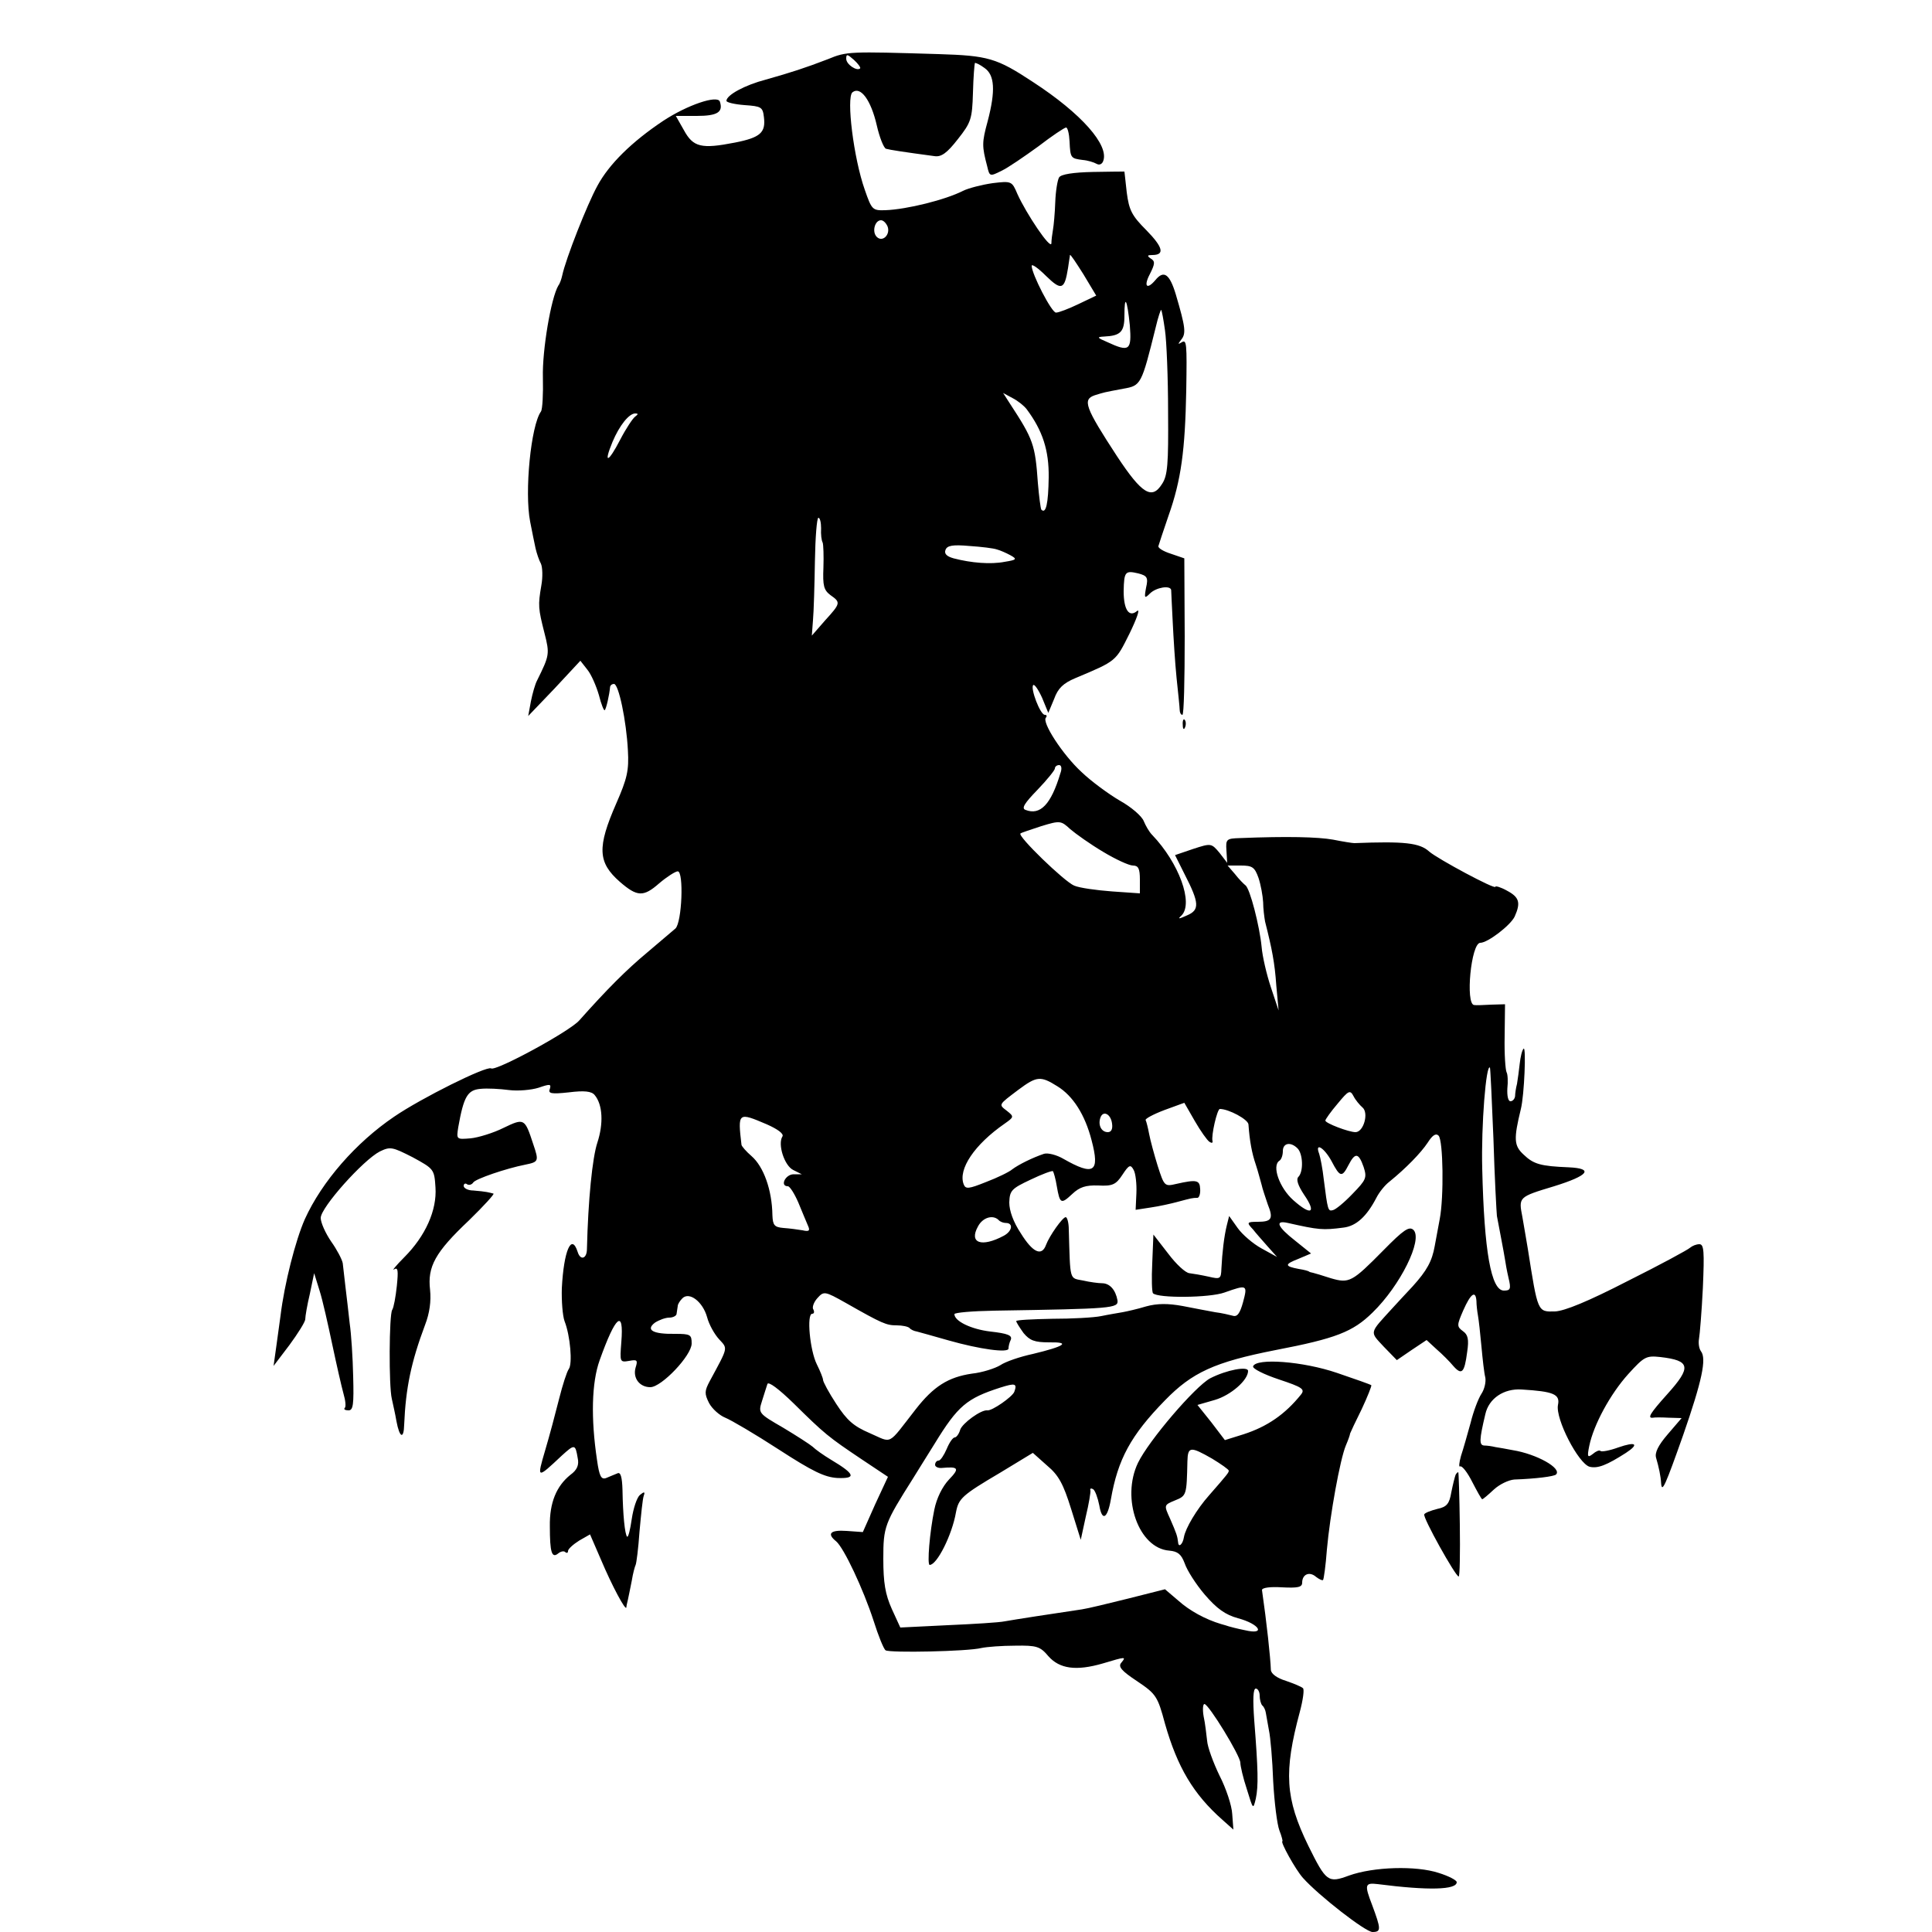
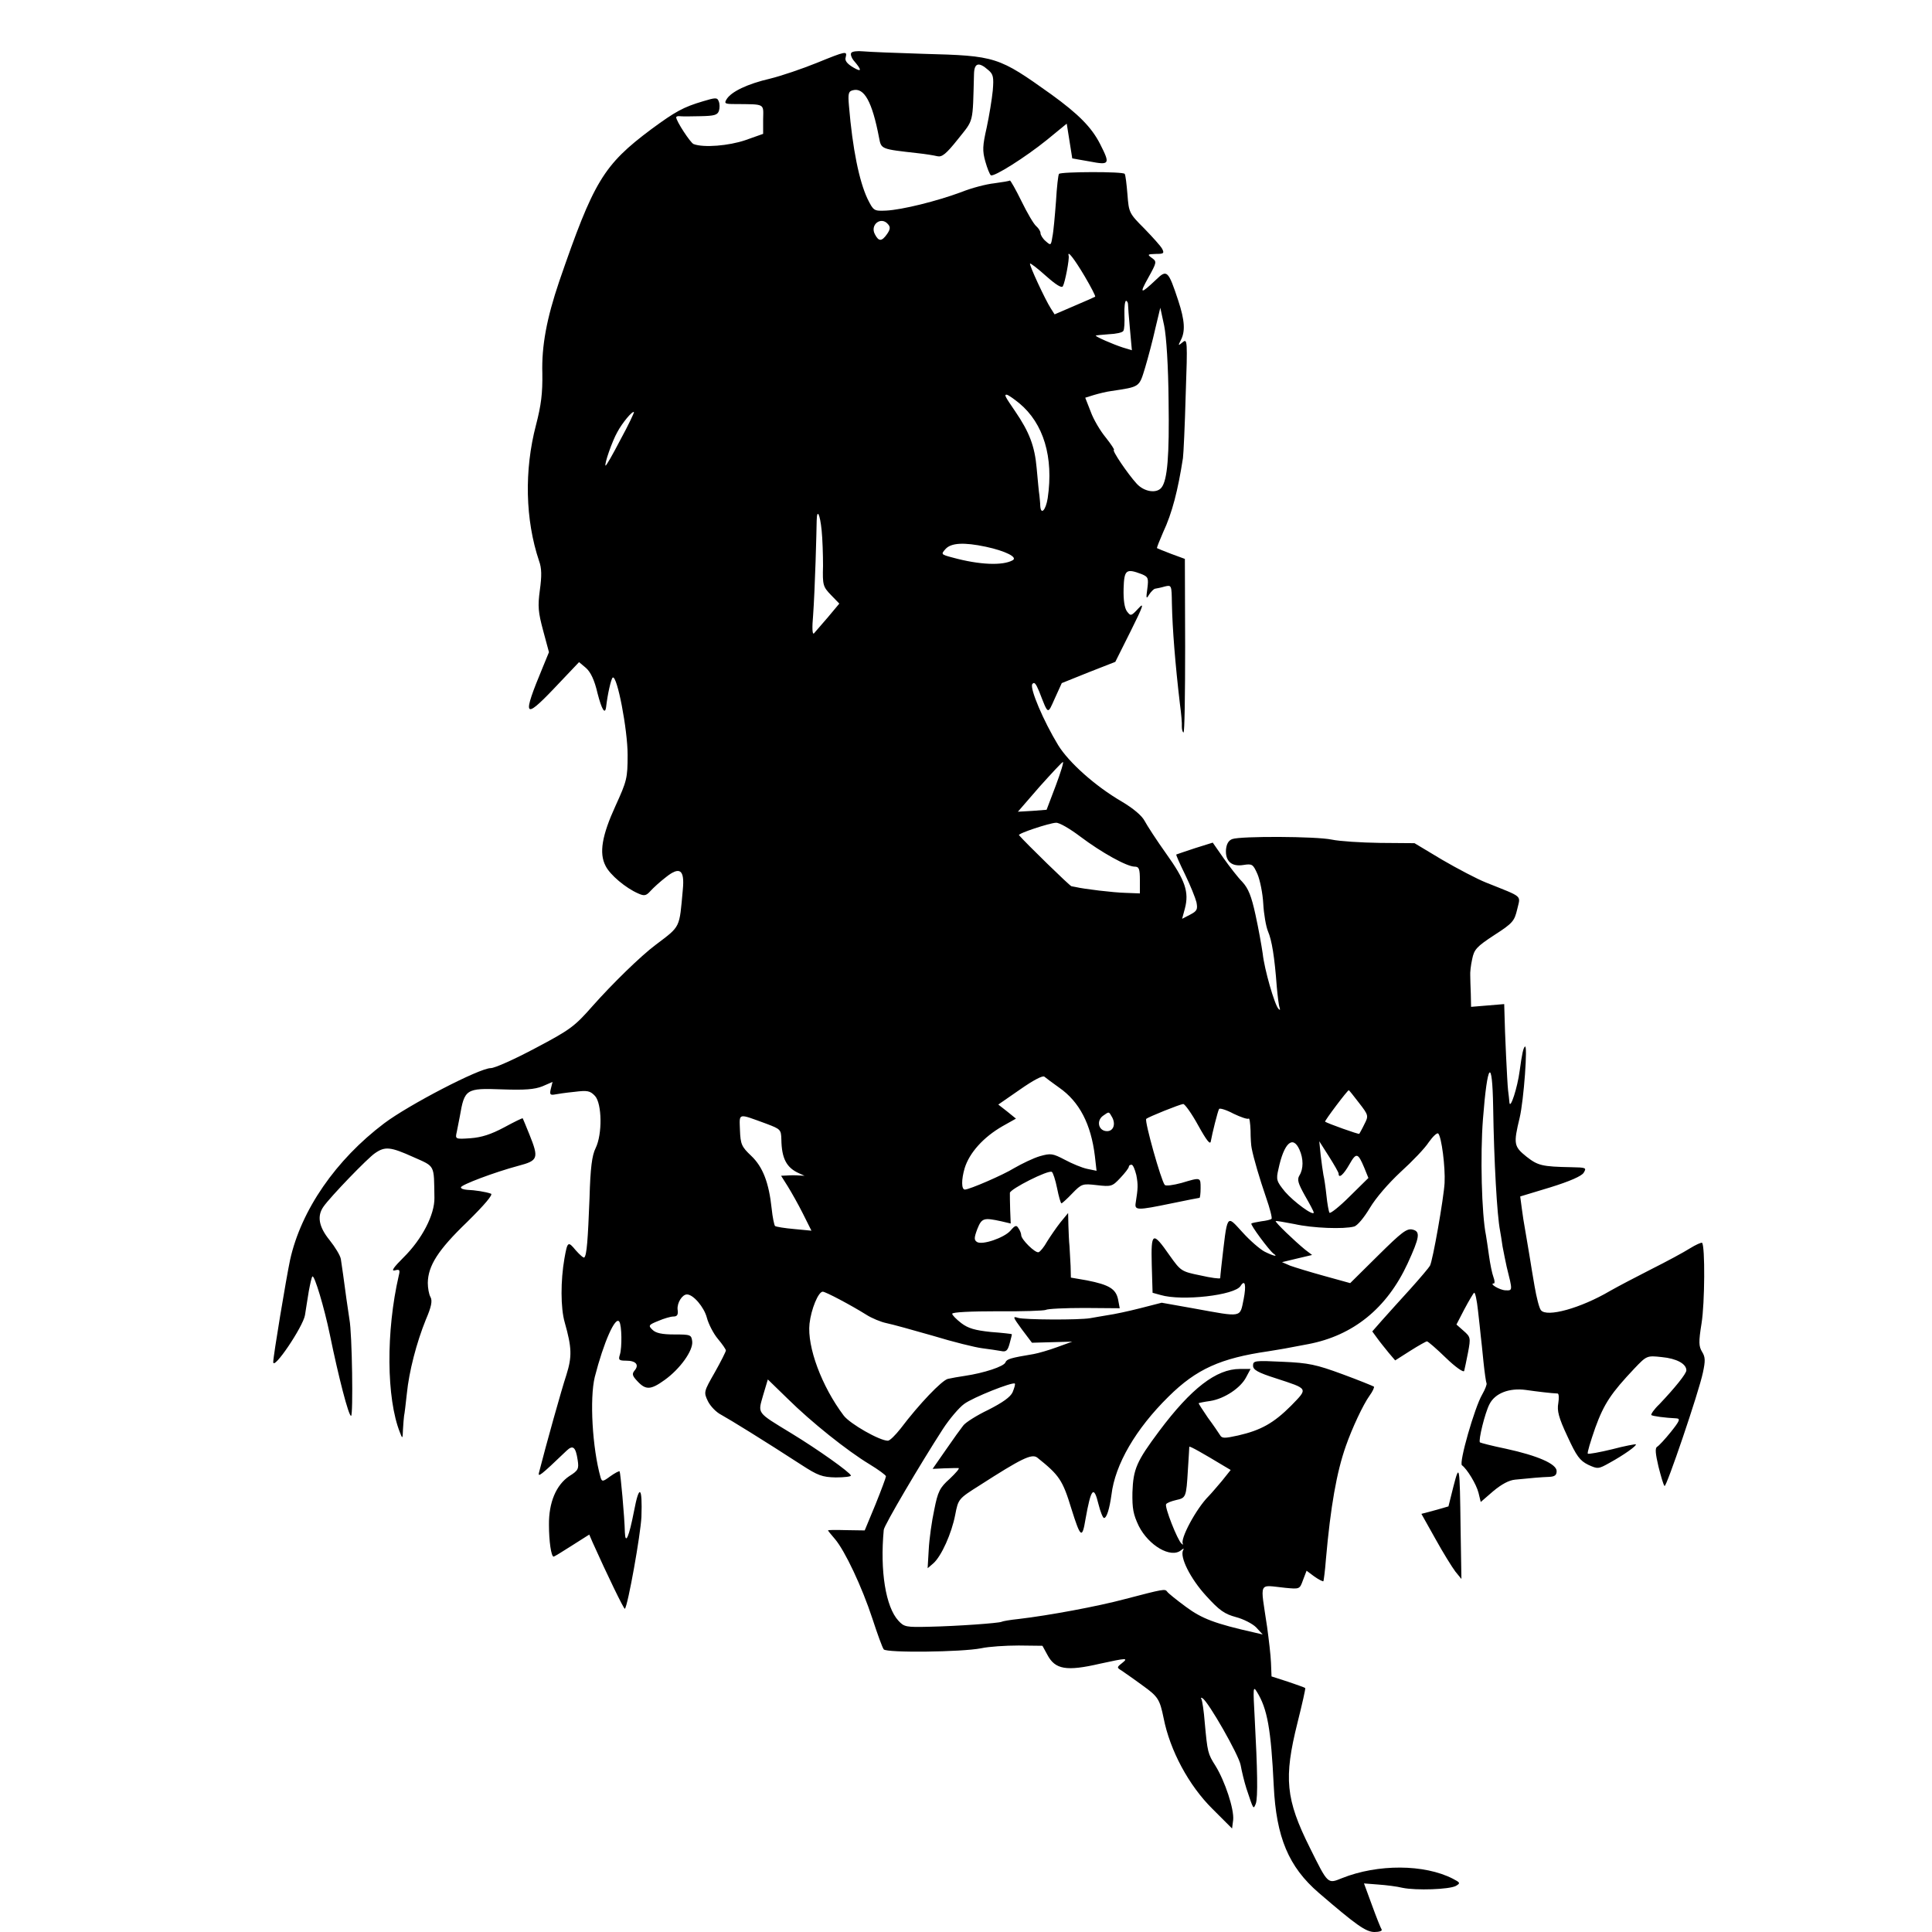
- <svg xmlns="http://www.w3.org/2000/svg" version="1.0" width="500pt" height="500pt" viewBox="0 0 500 500" preserveAspectRatio="xMidYMid meet">
-   <g transform="translate(0,500) scale(0.1,-0.1)" fill="#000000" stroke="none">
-     <path d="M2143 4847 c-60 -23 -94 -34 -161 -53 -54 -14 -102 -40 -102 -55 0 -4 21 -9 47 -11 43 -3 47 -5 50 -31 5 -40 -9 -53 -75 -66 -87 -17 -108 -12 -132 32 l-21 37 54 0 c54 0 69 10 60 37 -6 18 -85 -9 -147 -50 -81 -54 -140 -112 -170 -168 -26 -47 -82 -189 -91 -232 -2 -9 -6 -21 -10 -26 -19 -32 -42 -168 -40 -238 1 -43 -1 -82 -5 -88 -26 -36 -43 -208 -28 -285 5 -25 11 -56 14 -69 3 -13 9 -31 14 -40 4 -9 5 -34 1 -56 -9 -52 -8 -60 8 -123 14 -55 13 -58 -19 -123 -5 -9 -12 -34 -16 -54 l-7 -38 68 71 67 72 18 -23 c10 -12 23 -42 30 -66 6 -24 13 -41 15 -39 4 4 12 39 14 61 1 4 5 7 10 7 12 0 32 -95 36 -172 3 -52 -2 -73 -30 -137 -50 -114 -48 -153 9 -203 45 -39 61 -40 102 -4 20 17 42 31 48 31 16 0 11 -132 -6 -148 -7 -6 -40 -34 -73 -62 -54 -45 -103 -94 -176 -176 -26 -29 -216 -132 -228 -124 -12 7 -181 -77 -251 -125 -99 -67 -187 -168 -231 -265 -24 -54 -53 -167 -63 -250 -2 -16 -7 -52 -11 -80 l-7 -50 41 54 c22 30 41 60 41 67 0 7 5 37 12 66 l11 53 14 -45 c8 -25 22 -88 33 -140 11 -52 24 -109 29 -127 5 -17 7 -34 3 -37 -3 -3 1 -6 10 -6 12 0 14 15 12 88 -1 48 -5 110 -9 137 -3 28 -8 70 -11 95 -3 25 -6 52 -7 61 -2 10 -15 35 -30 56 -15 22 -27 49 -27 61 0 27 110 150 153 172 27 13 32 12 85 -15 55 -30 56 -31 59 -78 4 -59 -26 -126 -81 -181 -21 -21 -33 -36 -26 -31 10 6 11 -3 7 -43 -3 -28 -8 -56 -12 -62 -8 -12 -9 -197 -1 -230 3 -14 9 -40 12 -58 8 -43 19 -48 20 -9 4 95 18 162 54 258 12 31 16 62 13 91 -7 60 13 97 101 180 39 38 67 69 63 69 -4 1 -11 3 -17 4 -5 1 -21 3 -35 4 -14 0 -25 6 -25 12 0 5 4 8 9 4 5 -3 12 -1 16 5 6 9 84 36 135 46 34 7 35 9 20 53 -22 67 -23 68 -77 42 -26 -13 -65 -25 -85 -27 -37 -3 -37 -3 -32 29 14 79 24 96 57 99 18 2 51 0 74 -3 23 -3 58 0 77 6 29 10 33 10 29 -3 -5 -12 3 -14 49 -9 40 5 59 3 67 -7 21 -25 23 -74 7 -123 -13 -39 -24 -149 -27 -275 0 -26 -17 -31 -24 -8 -16 50 -36 3 -41 -94 -1 -33 2 -71 7 -85 15 -38 21 -111 11 -124 -5 -7 -16 -41 -25 -77 -9 -36 -25 -96 -36 -133 -22 -75 -22 -75 43 -14 33 30 35 30 41 -6 4 -18 -1 -31 -19 -44 -36 -29 -54 -72 -53 -133 0 -68 5 -84 22 -70 6 5 15 7 18 3 4 -3 7 -2 7 3 0 5 13 17 29 27 l28 16 29 -67 c27 -64 63 -132 65 -122 0 3 2 12 4 20 2 8 6 30 10 49 3 19 8 37 10 41 2 4 7 42 10 86 4 43 8 85 11 93 4 11 1 11 -10 2 -8 -7 -17 -35 -21 -62 -4 -28 -9 -48 -12 -46 -6 6 -11 58 -12 121 -1 34 -5 47 -13 43 -7 -3 -20 -8 -29 -12 -13 -5 -18 4 -24 47 -16 107 -14 200 7 258 41 115 63 134 56 47 -4 -52 -4 -53 20 -49 21 4 23 2 17 -17 -8 -27 10 -51 38 -51 29 0 107 82 107 113 0 23 -3 25 -43 25 -57 -1 -77 10 -52 29 11 7 27 13 37 13 10 0 19 5 19 10 1 6 2 14 3 20 0 5 6 14 12 20 18 18 53 -9 64 -49 5 -19 19 -44 31 -57 23 -25 24 -19 -24 -108 -14 -26 -14 -33 -2 -57 8 -15 27 -32 42 -38 15 -6 78 -43 138 -82 88 -57 119 -72 152 -74 50 -2 46 10 -16 47 -20 12 -41 27 -48 34 -7 6 -41 28 -76 49 -64 37 -65 38 -55 69 5 17 12 37 14 44 2 8 29 -12 68 -50 80 -79 90 -87 175 -144 l69 -46 -33 -71 -32 -72 -42 3 c-42 3 -52 -7 -27 -27 20 -17 70 -123 97 -206 12 -38 26 -73 31 -76 11 -7 212 -3 248 6 14 3 53 6 87 6 56 1 65 -2 86 -27 29 -33 72 -39 141 -19 60 18 61 18 48 2 -9 -10 0 -21 41 -48 49 -33 53 -39 72 -110 32 -112 73 -182 149 -249 l28 -25 -3 40 c-1 22 -16 67 -33 100 -16 33 -31 74 -32 90 -2 17 -5 45 -9 63 -3 17 -2 32 2 32 11 0 93 -134 93 -152 0 -8 7 -39 17 -69 16 -52 16 -53 23 -24 7 33 6 75 -4 202 -4 55 -3 83 4 83 5 0 10 -8 10 -18 0 -10 3 -22 7 -26 4 -3 8 -12 9 -19 1 -7 5 -27 8 -45 4 -18 9 -77 11 -132 3 -54 10 -111 16 -127 6 -15 9 -28 8 -28 -7 0 34 -74 53 -95 41 -46 162 -140 180 -140 23 0 22 8 -1 70 -20 52 -19 58 14 54 132 -17 205 -15 205 5 0 5 -21 16 -47 24 -58 19 -168 16 -232 -7 -54 -20 -59 -16 -105 77 -60 123 -64 191 -22 347 8 30 12 58 8 61 -4 4 -24 12 -44 19 -23 7 -38 18 -39 28 -1 32 -11 124 -23 207 0 6 21 9 52 7 40 -2 52 0 52 12 0 22 19 30 36 15 8 -6 16 -10 18 -8 2 2 7 38 10 79 8 89 34 233 49 269 6 14 11 28 11 31 1 3 14 31 30 63 15 32 26 60 25 62 -2 2 -42 16 -89 32 -88 30 -209 39 -217 17 -2 -6 28 -21 67 -34 60 -20 68 -25 57 -39 -41 -51 -87 -83 -149 -103 l-48 -15 -35 46 -36 45 45 13 c41 12 86 51 86 75 0 13 -55 3 -98 -19 -39 -21 -159 -161 -187 -219 -44 -92 2 -221 81 -227 22 -2 31 -9 40 -33 6 -18 29 -54 52 -81 31 -36 53 -52 86 -61 56 -15 73 -44 18 -31 -20 4 -39 9 -42 10 -3 1 -12 4 -20 6 -40 12 -81 34 -111 61 l-34 29 -95 -24 c-52 -13 -106 -26 -120 -28 -75 -11 -178 -27 -200 -31 -14 -3 -80 -7 -148 -10 l-122 -6 -22 48 c-17 38 -22 68 -22 130 0 83 3 91 77 208 7 11 32 52 56 90 60 98 83 117 170 145 38 12 44 11 36 -11 -5 -13 -58 -50 -70 -48 -16 2 -64 -33 -70 -50 -3 -11 -10 -20 -14 -20 -5 0 -14 -13 -21 -30 -7 -16 -16 -30 -21 -30 -5 0 -9 -5 -9 -11 0 -5 8 -9 18 -8 43 4 46 -1 18 -30 -17 -18 -32 -48 -38 -78 -12 -58 -19 -143 -12 -143 19 0 58 78 68 136 7 36 15 44 115 103 l84 51 37 -33 c30 -25 42 -48 62 -112 l25 -80 13 60 c8 33 13 64 12 68 -2 5 2 6 7 3 5 -3 12 -22 16 -42 7 -42 21 -35 30 16 18 103 51 165 140 256 70 72 128 99 286 130 156 30 200 47 251 97 72 70 131 189 106 214 -11 10 -25 1 -78 -53 -81 -82 -88 -86 -136 -72 -21 7 -42 13 -46 14 -5 1 -9 2 -10 3 -2 2 -14 5 -27 7 -37 7 -37 12 -1 26 l33 14 -41 33 c-46 36 -54 54 -19 46 80 -18 90 -19 144 -12 33 4 60 29 85 77 7 14 22 33 34 42 43 35 81 74 99 101 12 19 21 25 28 18 12 -12 14 -159 3 -216 -4 -22 -10 -53 -13 -70 -7 -39 -20 -63 -57 -104 -17 -18 -40 -43 -51 -55 -62 -68 -61 -61 -24 -101 l34 -35 38 26 39 26 26 -24 c14 -12 34 -32 43 -43 22 -25 29 -18 36 36 5 33 2 45 -11 54 -16 12 -16 15 1 54 19 43 32 53 34 24 0 -10 2 -27 4 -38 2 -11 6 -47 9 -80 3 -33 7 -69 10 -80 2 -11 -2 -30 -10 -42 -8 -12 -21 -46 -28 -75 -8 -29 -19 -68 -25 -86 -5 -18 -6 -30 -2 -27 5 2 19 -16 31 -40 13 -25 24 -45 26 -45 2 0 15 11 30 25 15 14 39 25 53 26 56 2 103 8 108 13 16 16 -50 53 -112 63 -16 3 -37 7 -45 8 -8 2 -21 4 -29 4 -13 1 -13 14 3 81 9 41 48 67 94 64 82 -5 100 -12 94 -40 -7 -36 53 -152 82 -160 21 -5 44 4 94 36 35 23 26 30 -20 14 -22 -8 -43 -12 -46 -9 -3 3 -12 -1 -20 -8 -13 -10 -15 -8 -9 21 11 54 54 134 101 186 41 45 46 48 83 44 78 -9 81 -26 18 -96 -44 -49 -53 -63 -37 -61 4 1 22 1 40 0 l34 -1 -36 -42 c-25 -29 -34 -48 -30 -61 7 -24 12 -47 13 -66 2 -26 11 -5 57 125 49 141 61 198 46 217 -5 7 -7 21 -5 32 2 11 7 71 10 132 4 94 3 113 -9 113 -8 0 -18 -4 -24 -9 -5 -5 -77 -44 -161 -86 -103 -53 -164 -78 -189 -79 -45 -1 -44 -3 -70 162 -3 20 -10 57 -14 82 -10 52 -11 52 82 80 90 28 103 46 38 49 -73 3 -91 8 -117 33 -25 23 -26 40 -7 118 9 36 14 164 7 156 -4 -4 -8 -21 -10 -39 -2 -17 -5 -41 -7 -52 -3 -11 -5 -26 -5 -32 -1 -7 -6 -13 -12 -13 -6 0 -9 14 -8 33 2 18 1 37 -2 42 -3 6 -6 47 -5 93 l1 83 -35 -1 c-19 -1 -40 -2 -45 -1 -23 2 -8 161 16 161 19 0 78 45 89 68 16 36 12 50 -20 67 -16 9 -30 13 -30 10 0 -8 -149 72 -171 91 -25 23 -65 27 -194 22 -5 0 -30 4 -55 9 -39 7 -119 9 -242 4 -34 -1 -36 -3 -34 -32 l2 -32 -20 26 c-21 25 -22 25 -68 10 l-47 -16 25 -50 c38 -74 39 -92 6 -106 -22 -10 -25 -10 -14 0 31 32 -7 136 -76 208 -8 8 -17 24 -22 36 -5 13 -33 37 -62 53 -29 17 -74 50 -99 74 -49 45 -104 130 -92 141 3 4 2 7 -3 7 -12 0 -38 69 -30 77 3 3 13 -11 23 -33 l16 -39 15 36 c10 28 24 41 55 54 107 45 104 43 140 115 19 39 28 65 20 59 -21 -18 -35 3 -35 51 1 51 4 54 38 46 23 -6 26 -11 20 -37 -5 -27 -4 -29 10 -15 16 16 53 22 55 9 0 -5 2 -42 4 -83 2 -41 6 -106 10 -145 4 -38 8 -76 8 -82 0 -7 3 -13 7 -13 4 0 6 91 6 203 l-1 202 -35 12 c-19 6 -34 15 -32 20 1 4 13 40 26 78 33 93 43 170 46 325 2 123 1 132 -12 124 -10 -6 -10 -5 -1 7 13 16 11 32 -14 117 -16 53 -31 64 -53 37 -22 -26 -31 -16 -14 16 13 26 14 33 2 40 -10 7 -9 9 4 9 33 0 28 20 -15 64 -38 38 -45 52 -51 98 -3 29 -6 53 -6 54 0 0 -36 0 -81 -1 -51 -1 -83 -6 -88 -14 -4 -6 -9 -35 -10 -64 -1 -29 -4 -61 -6 -72 -2 -11 -4 -27 -4 -35 -2 -17 -65 77 -88 128 -14 33 -15 34 -64 28 -28 -4 -63 -13 -77 -20 -45 -23 -145 -48 -201 -50 -33 -1 -35 1 -53 53 -29 82 -48 238 -32 252 21 17 48 -20 63 -85 7 -31 18 -59 24 -61 11 -3 43 -8 125 -19 18 -3 33 8 61 44 34 43 37 52 39 120 1 41 4 75 5 77 2 1 13 -4 25 -13 26 -18 29 -58 8 -138 -15 -55 -15 -64 -1 -117 6 -26 7 -26 37 -11 17 8 59 37 95 63 35 27 68 49 72 49 4 0 8 -16 9 -36 2 -43 3 -44 34 -48 13 -1 29 -6 36 -10 7 -4 14 -1 17 7 16 41 -56 123 -182 205 -94 62 -116 68 -244 72 -231 7 -238 7 -286 -13z m83 -24 c-8 -8 -36 10 -36 25 0 13 3 12 20 -3 11 -10 18 -20 16 -22z m71 -409 c8 -21 -13 -42 -28 -27 -13 13 -5 43 11 43 6 0 13 -7 17 -16z m494 -201 c-25 -12 -51 -22 -58 -22 -11 -1 -63 100 -63 121 0 6 17 -6 37 -26 40 -39 48 -36 57 20 2 16 5 31 5 34 1 3 16 -20 35 -50 l33 -55 -46 -22z m133 -55 c5 -65 -1 -70 -59 -43 -26 11 -27 13 -8 14 43 2 53 12 53 54 0 57 7 43 14 -25z m91 -13 c4 -27 8 -122 8 -211 1 -135 -1 -165 -16 -187 -26 -41 -52 -25 -116 72 -83 127 -90 147 -58 158 26 8 21 7 74 17 46 8 47 10 84 159 6 26 13 46 14 45 2 -2 6 -25 10 -53z m-358 -204 c41 -55 58 -106 57 -177 -1 -67 -7 -95 -19 -83 -2 3 -6 34 -9 69 -7 100 -12 113 -72 205 l-18 28 24 -13 c14 -7 30 -20 37 -29z m-1013 -19 c-6 -4 -24 -31 -39 -60 -31 -60 -44 -64 -20 -6 18 43 43 74 59 74 8 0 8 -2 0 -8z m481 -289 c-1 -16 1 -32 4 -37 2 -5 3 -35 2 -65 -2 -47 1 -58 18 -71 27 -19 27 -21 -14 -66 l-34 -39 3 40 c2 22 4 91 5 153 1 61 5 112 9 112 4 0 7 -12 7 -27z m455 -55 c8 -2 24 -9 35 -15 18 -10 16 -12 -15 -17 -36 -7 -86 -3 -132 9 -18 5 -25 12 -21 22 4 11 18 14 62 10 31 -2 63 -6 71 -9z m164 -580 c-24 -80 -52 -109 -90 -94 -11 4 -3 17 31 52 25 26 45 51 45 55 0 5 5 9 11 9 6 0 8 -9 3 -22z m110 -202 c33 -20 68 -36 78 -36 14 0 18 -8 18 -36 l0 -36 -72 5 c-40 3 -84 9 -98 15 -25 10 -148 129 -139 135 2 2 27 10 54 19 49 15 51 14 75 -8 14 -12 52 -39 84 -58z m403 -68 c6 -18 11 -46 12 -63 0 -16 3 -39 5 -50 18 -71 25 -107 29 -165 l6 -65 -20 60 c-11 33 -22 80 -24 105 -5 52 -30 151 -42 159 -4 3 -17 16 -27 29 l-19 22 34 0 c30 0 36 -4 46 -32z m608 -675 c3 -101 8 -191 9 -200 2 -10 7 -36 11 -58 4 -22 9 -47 10 -55 1 -8 5 -30 9 -47 7 -29 5 -33 -12 -33 -33 0 -51 101 -56 315 -3 113 10 273 20 262 1 -1 5 -84 9 -184z m-1129 136 c41 -25 72 -74 89 -140 22 -83 6 -93 -73 -48 -17 10 -40 16 -50 13 -30 -10 -66 -28 -82 -40 -8 -7 -39 -22 -68 -33 -45 -18 -53 -19 -58 -6 -15 39 28 103 106 157 24 17 25 18 6 33 -22 17 -23 15 30 55 47 35 57 36 100 9z m790 -55 c17 -14 3 -64 -18 -64 -17 0 -78 23 -78 30 0 3 14 23 32 44 28 34 32 36 41 19 5 -10 16 -23 23 -29z m-396 -89 c6 -4 9 -3 8 2 -4 13 12 83 19 83 23 0 73 -27 74 -40 3 -43 9 -75 19 -104 6 -18 12 -42 15 -52 2 -10 10 -33 16 -51 15 -37 10 -45 -26 -45 -29 0 -29 -2 -12 -20 6 -8 23 -27 37 -43 l25 -28 -40 22 c-22 12 -50 36 -62 53 l-22 31 -6 -24 c-7 -28 -12 -71 -14 -112 -1 -27 -3 -28 -33 -21 -18 4 -41 8 -50 9 -10 1 -34 23 -55 51 l-38 49 -3 -74 c-2 -40 -1 -75 2 -78 13 -13 146 -12 185 2 59 21 60 20 48 -25 -8 -29 -15 -39 -27 -35 -8 2 -28 7 -45 9 -16 3 -54 10 -84 16 -38 7 -66 7 -95 -1 -23 -7 -50 -13 -61 -15 -11 -2 -36 -6 -55 -10 -19 -4 -77 -7 -127 -7 -51 -1 -93 -3 -93 -6 0 -3 9 -17 19 -31 16 -19 28 -24 66 -24 57 1 41 -10 -42 -30 -33 -7 -71 -20 -84 -29 -13 -8 -46 -19 -74 -22 -61 -9 -99 -33 -145 -92 -75 -96 -59 -88 -119 -62 -42 18 -59 33 -87 76 -19 29 -34 57 -34 62 0 4 -7 22 -16 40 -18 36 -27 131 -12 131 5 0 6 5 3 11 -4 5 1 19 10 29 17 19 19 19 74 -12 95 -54 105 -58 132 -58 14 0 29 -3 33 -7 3 -4 12 -8 19 -9 7 -2 44 -12 82 -23 81 -23 155 -33 155 -21 0 5 2 15 6 23 4 11 -8 16 -53 21 -50 6 -93 27 -93 45 0 4 46 8 103 9 307 5 322 6 319 27 -5 27 -20 44 -40 44 -9 0 -32 3 -49 7 -36 7 -33 -3 -37 132 0 17 -4 32 -8 32 -8 0 -42 -48 -51 -72 -11 -30 -34 -20 -65 30 -20 30 -30 59 -30 80 1 31 6 36 55 59 29 14 56 24 58 22 2 -3 7 -20 10 -39 8 -46 11 -47 40 -20 19 18 35 23 67 22 37 -2 46 2 63 28 17 26 21 27 29 12 5 -9 8 -36 7 -60 l-2 -43 39 6 c21 3 53 10 71 15 34 9 37 10 50 10 4 0 8 10 7 23 -1 23 -9 25 -62 13 -30 -7 -31 -6 -48 47 -9 29 -19 66 -22 82 -3 16 -7 32 -9 36 -3 3 19 15 48 26 l52 19 27 -47 c15 -26 32 -50 38 -54z m-252 47 c2 -14 -2 -22 -11 -22 -17 0 -26 19 -19 38 7 19 27 9 30 -16z m-893 -2 c27 -12 44 -24 40 -31 -13 -20 5 -76 28 -87 l22 -11 -22 0 c-21 -1 -35 -31 -14 -31 5 0 17 -19 27 -42 10 -24 21 -51 25 -60 6 -13 3 -16 -14 -12 -12 2 -34 5 -49 6 -24 2 -28 7 -29 33 -1 66 -23 126 -54 153 -14 12 -25 25 -26 29 -10 85 -9 85 66 53z m1373 -62 c14 -14 16 -60 2 -74 -6 -6 -1 -22 15 -46 33 -48 18 -55 -28 -14 -36 32 -56 89 -36 102 5 3 9 14 9 25 0 21 20 25 38 7z m88 -33 c22 -42 27 -43 44 -10 17 33 26 32 39 -5 9 -28 7 -33 -29 -70 -21 -22 -44 -41 -51 -42 -12 -3 -13 0 -23 79 -3 28 -9 58 -12 67 -12 31 13 16 32 -19z m-862 -152 c4 -5 13 -8 19 -8 20 0 17 -21 -5 -33 -58 -31 -91 -19 -67 24 12 23 38 31 53 17z m553 -618 c23 -14 43 -28 43 -31 0 -5 -2 -8 -51 -64 -32 -36 -61 -85 -65 -108 -3 -19 -14 -28 -15 -14 -2 17 -4 23 -21 62 -16 35 -16 35 13 47 30 12 30 14 32 101 1 39 8 39 64 7z" />
-     <path d="M3061 3124 c0 -11 3 -14 6 -6 3 7 2 16 -1 19 -3 4 -6 -2 -5 -13z" />
-     <path d="M3767 1183 c-2 -5 -7 -25 -11 -45 -5 -30 -12 -38 -36 -43 -16 -4 -32 -10 -34 -14 -5 -7 81 -161 89 -161 3 0 4 61 3 135 -1 74 -3 135 -4 135 -2 0 -5 -3 -7 -7z" />
+ <svg xmlns="http://www.w3.org/2000/svg" version="1.0" width="700pt" height="700pt" viewBox="0 0 700 700" preserveAspectRatio="xMidYMid meet">
+   <g transform="translate(0,700) scale(0.1,-0.1)" fill="#000000" stroke="none">
+     <path d="M3084 6808 c-3 -5 1 -17 8 -26 32 -37 31 -45 -1 -26 -22 13 -31 25 -27 36 6 24 3 24 -105 -20 -52 -21 -128 -47 -169 -57 -82 -19 -140 -47 -157 -74 -10 -16 -7 -18 30 -18 111 -1 103 3 102 -55 l0 -53 -65 -23 c-59 -20 -150 -28 -187 -14 -11 4 -63 83 -63 97 0 3 6 5 13 4 6 -1 40 -1 74 0 51 1 63 4 68 20 3 10 3 25 -1 34 -5 14 -11 14 -57 0 -71 -21 -100 -37 -187 -101 -174 -130 -209 -189 -334 -552 -45 -133 -64 -233 -61 -333 1 -71 -4 -114 -23 -187 -43 -164 -39 -343 11 -492 10 -27 10 -55 3 -106 -8 -59 -6 -80 12 -147 l21 -78 -23 -56 c-74 -178 -68 -190 39 -78 l93 98 25 -21 c17 -15 31 -44 42 -92 15 -58 27 -79 31 -50 5 45 18 103 24 107 16 10 54 -189 54 -280 0 -85 -3 -95 -44 -185 -49 -107 -60 -171 -36 -217 16 -33 74 -81 118 -100 22 -10 29 -9 45 9 10 11 35 34 56 50 50 40 68 27 61 -45 -13 -142 -7 -131 -98 -200 -55 -41 -158 -142 -229 -222 -65 -74 -81 -86 -206 -152 -75 -40 -148 -73 -163 -73 -41 0 -297 -133 -386 -200 -175 -132 -301 -314 -341 -495 -14 -66 -61 -348 -61 -370 0 -32 108 128 115 170 3 22 10 61 14 88 5 26 10 50 13 52 7 7 43 -113 63 -210 32 -156 68 -295 77 -295 8 0 4 299 -6 350 -2 14 -7 48 -11 75 -9 69 -16 116 -20 143 -2 13 -21 44 -41 69 -39 48 -46 87 -22 121 25 36 161 177 187 194 36 25 56 23 138 -14 81 -36 75 -26 77 -148 1 -61 -45 -150 -112 -216 -35 -35 -46 -50 -32 -47 18 5 20 2 15 -18 -47 -203 -45 -446 4 -569 9 -24 10 -24 11 10 1 19 3 42 4 50 2 8 6 44 10 80 8 81 35 185 69 269 20 46 24 68 17 81 -6 10 -10 34 -10 52 1 62 37 119 142 220 64 63 95 100 87 103 -19 7 -59 13 -86 14 -13 1 -23 4 -23 9 0 9 122 55 208 78 72 19 75 27 40 114 -12 30 -23 56 -24 58 -1 2 -31 -13 -68 -33 -47 -25 -81 -36 -121 -39 -56 -4 -56 -3 -50 23 3 14 8 40 11 56 17 99 22 103 153 98 83 -3 118 0 146 11 l37 16 -6 -24 c-5 -20 -3 -24 11 -22 10 2 43 7 74 10 48 6 57 4 75 -15 25 -28 27 -138 2 -189 -13 -26 -19 -71 -22 -180 -6 -153 -10 -208 -19 -216 -2 -3 -16 9 -31 26 -28 34 -30 32 -41 -30 -14 -80 -14 -179 1 -231 26 -92 27 -124 6 -191 -17 -51 -73 -251 -99 -353 -5 -19 4 -13 100 79 23 22 33 13 40 -34 5 -32 2 -38 -30 -58 -48 -32 -75 -96 -74 -177 0 -59 8 -115 17 -115 2 0 32 18 66 40 l63 40 12 -28 c52 -116 114 -244 117 -241 11 11 57 269 60 333 4 111 -8 121 -27 20 -18 -92 -31 -123 -33 -76 -1 55 -16 217 -19 221 -2 2 -17 -6 -34 -18 -27 -20 -30 -20 -35 -4 -30 107 -40 286 -21 364 32 125 75 223 89 200 9 -14 10 -93 2 -119 -6 -19 -4 -22 23 -22 35 0 48 -15 30 -36 -10 -12 -8 -19 11 -39 30 -32 48 -31 98 5 56 40 104 107 100 140 -3 24 -6 25 -65 25 -45 0 -67 5 -79 17 -16 15 -14 18 21 32 21 9 45 16 55 16 14 0 18 7 15 26 -2 24 17 54 34 54 23 0 62 -46 72 -84 6 -23 24 -58 40 -77 16 -19 29 -38 29 -42 0 -4 -18 -40 -40 -79 -40 -70 -41 -72 -25 -105 9 -18 30 -40 48 -49 31 -17 156 -94 290 -181 60 -39 76 -45 125 -46 31 0 56 3 55 7 -4 12 -119 94 -216 153 -128 78 -121 70 -102 138 l17 57 72 -70 c86 -85 215 -188 296 -237 33 -20 60 -40 60 -44 0 -4 -17 -50 -38 -102 l-39 -94 -66 1 c-37 1 -67 1 -67 -1 0 -1 11 -15 25 -31 36 -42 98 -173 136 -289 18 -55 36 -105 41 -111 10 -13 282 -10 353 4 27 6 88 10 136 10 l86 -1 18 -33 c28 -53 69 -60 190 -32 97 21 105 22 80 2 -19 -15 -19 -16 -1 -27 10 -7 45 -31 76 -54 56 -40 62 -50 76 -118 23 -117 91 -244 177 -329 l71 -71 4 31 c4 39 -30 141 -64 196 -28 44 -29 49 -39 157 -3 41 -9 79 -12 85 -3 5 -2 6 4 3 22 -14 131 -205 138 -242 4 -22 13 -60 21 -85 26 -78 25 -77 34 -55 8 22 6 125 -4 310 -6 110 -6 118 8 95 38 -61 51 -135 61 -340 9 -187 54 -294 163 -388 136 -117 171 -142 202 -142 17 0 29 4 26 9 -3 4 -19 44 -35 88 l-29 79 51 -4 c29 -2 69 -7 89 -12 49 -10 169 -6 193 7 17 10 16 12 -11 26 -103 53 -272 54 -402 2 -52 -21 -50 -23 -116 110 -88 176 -95 253 -45 453 17 68 30 125 28 126 -2 2 -31 12 -63 23 l-59 19 -2 50 c-1 27 -8 85 -14 129 -25 170 -34 152 66 142 52 -5 52 -5 64 28 l13 34 28 -21 c16 -11 31 -19 33 -17 1 2 6 38 9 79 17 193 39 316 72 410 23 66 63 151 86 183 11 15 18 30 16 33 -3 2 -54 23 -114 45 -95 35 -123 41 -216 45 -102 5 -108 4 -108 -14 0 -15 17 -25 83 -46 119 -39 117 -35 55 -99 -63 -63 -109 -89 -192 -108 -50 -11 -59 -11 -66 2 -5 8 -24 36 -44 63 -19 28 -34 51 -33 52 1 1 20 5 42 8 51 8 110 47 130 86 l16 30 -39 0 c-85 0 -176 -70 -292 -225 -82 -110 -94 -137 -97 -222 -1 -59 3 -80 23 -122 36 -71 116 -118 153 -88 9 7 12 8 8 1 -14 -24 26 -104 83 -166 48 -53 67 -66 108 -77 27 -7 60 -24 73 -37 l24 -26 -30 7 c-142 32 -190 50 -248 93 -34 25 -65 50 -68 55 -8 11 -12 10 -154 -27 -97 -26 -274 -59 -385 -72 -30 -3 -58 -8 -61 -10 -9 -5 -164 -16 -262 -18 -84 -2 -91 -1 -112 22 -46 50 -67 180 -53 329 1 16 132 238 214 365 24 37 59 78 77 91 32 24 176 81 184 74 2 -3 -2 -16 -8 -31 -8 -18 -37 -38 -88 -64 -42 -20 -83 -46 -91 -57 -8 -10 -37 -50 -63 -88 l-48 -69 43 2 c24 1 47 1 51 1 5 -1 -10 -18 -32 -39 -36 -32 -43 -46 -56 -112 -9 -41 -18 -106 -20 -144 l-4 -68 21 18 c29 26 66 108 79 176 11 57 12 58 88 106 151 97 189 116 209 101 80 -64 92 -81 124 -186 33 -105 39 -110 51 -37 20 112 30 124 47 54 7 -28 16 -50 20 -50 10 0 20 34 27 84 13 110 88 239 207 356 101 100 189 139 361 164 23 4 50 8 60 10 11 2 49 9 85 16 163 31 285 130 360 292 44 96 47 116 18 123 -21 5 -39 -9 -125 -94 l-101 -100 -94 26 c-51 14 -106 31 -123 37 l-30 13 54 13 55 13 -25 19 c-38 31 -110 100 -107 104 2 1 32 -4 68 -11 66 -15 179 -19 216 -9 12 3 36 32 57 67 22 37 67 89 112 131 42 38 88 86 102 108 15 21 30 35 34 31 12 -12 26 -121 23 -179 -3 -55 -43 -283 -53 -300 -3 -6 -35 -44 -71 -84 -36 -39 -82 -91 -102 -113 l-36 -41 19 -26 c10 -14 29 -37 41 -52 l23 -27 55 35 c30 19 57 34 60 34 4 0 35 -27 69 -60 34 -33 64 -54 66 -47 2 7 8 37 14 67 10 53 9 56 -16 78 l-26 23 29 56 c16 30 32 57 35 59 4 2 10 -27 14 -64 4 -37 9 -78 10 -92 2 -14 6 -56 10 -95 4 -38 9 -73 11 -77 2 -3 -5 -22 -16 -41 -27 -46 -85 -248 -73 -256 18 -13 52 -68 60 -100 l8 -33 45 39 c30 25 57 40 80 42 59 6 94 9 123 10 20 1 27 6 27 21 0 26 -69 56 -184 81 -49 10 -91 21 -94 23 -6 7 18 107 35 139 20 39 71 59 131 51 42 -6 92 -12 116 -13 4 -1 5 -16 2 -35 -5 -27 1 -52 33 -120 33 -72 45 -88 75 -103 35 -16 37 -16 78 7 51 28 99 62 95 67 -2 1 -41 -6 -86 -18 -45 -11 -85 -18 -88 -16 -3 3 10 45 27 94 32 88 58 126 142 215 44 46 45 47 99 41 53 -5 89 -24 89 -48 0 -12 -41 -63 -98 -123 -19 -18 -31 -36 -29 -39 5 -4 49 -10 91 -12 15 -1 12 -9 -20 -49 -21 -26 -43 -50 -50 -54 -8 -5 -6 -25 5 -72 9 -35 18 -67 22 -70 6 -7 124 339 139 411 9 42 9 56 -3 75 -12 20 -13 35 -2 103 12 74 13 280 2 292 -3 2 -23 -7 -44 -20 -22 -14 -85 -48 -139 -75 -55 -28 -122 -63 -150 -79 -107 -63 -230 -97 -251 -70 -6 7 -16 46 -23 87 -7 41 -14 82 -15 90 -1 8 -6 35 -10 60 -4 25 -9 54 -11 65 -2 11 -7 40 -10 65 l-6 45 109 33 c71 22 114 41 121 53 11 18 9 19 -45 20 -106 2 -121 6 -162 38 -46 37 -48 46 -25 141 15 63 30 269 19 258 -6 -6 -10 -23 -19 -88 -8 -61 -34 -141 -37 -115 -1 11 -3 31 -5 45 -3 25 -12 215 -13 279 l-1 33 -60 -5 -60 -5 -1 47 c-1 25 -2 55 -2 66 -1 11 2 38 7 60 7 35 16 45 80 87 67 43 73 51 83 93 12 53 25 42 -112 97 -33 13 -105 51 -160 83 l-100 60 -125 1 c-69 1 -147 6 -175 12 -57 12 -329 13 -360 2 -14 -5 -21 -18 -23 -38 -3 -42 20 -63 63 -56 32 5 35 3 51 -33 9 -21 19 -69 21 -107 2 -38 10 -83 17 -100 14 -32 24 -93 32 -201 3 -33 7 -67 10 -75 3 -10 2 -11 -4 -5 -14 15 -51 143 -57 200 -4 28 -15 90 -26 140 -15 69 -26 96 -48 120 -16 16 -46 55 -68 86 l-39 56 -64 -20 c-36 -12 -66 -22 -68 -23 -2 -1 13 -34 32 -73 19 -39 37 -84 41 -100 5 -26 2 -32 -23 -45 l-29 -15 10 37 c16 60 1 103 -67 198 -35 49 -70 103 -79 120 -10 19 -41 45 -83 70 -96 56 -191 141 -230 204 -54 89 -103 205 -94 221 7 10 13 3 25 -26 34 -87 30 -85 57 -25 l25 55 97 39 97 38 56 112 c45 90 50 106 28 82 -27 -29 -28 -29 -42 -11 -9 13 -13 42 -12 82 2 69 9 74 65 53 24 -10 26 -14 21 -53 -5 -35 -4 -39 6 -22 7 11 17 21 22 22 6 1 22 4 35 8 25 6 25 5 26 -62 2 -93 12 -218 29 -363 5 -36 8 -73 7 -82 0 -10 2 -20 6 -22 4 -2 6 138 6 312 l-1 317 -49 18 c-27 10 -50 20 -52 21 -1 2 9 27 22 57 33 70 54 153 72 269 2 14 7 117 10 230 7 197 6 204 -11 190 -17 -14 -17 -13 -7 7 17 32 15 71 -9 144 -36 109 -41 114 -80 76 -57 -54 -62 -53 -29 6 31 56 32 59 14 72 -18 13 -17 14 14 15 28 0 31 2 23 18 -5 10 -35 43 -65 74 -55 55 -56 58 -61 123 -3 37 -7 71 -10 75 -5 9 -231 8 -238 0 -3 -3 -8 -48 -11 -100 -4 -52 -9 -110 -13 -128 -5 -32 -6 -32 -24 -16 -11 9 -19 23 -19 29 0 7 -7 18 -15 25 -9 7 -33 48 -54 91 -21 43 -40 76 -42 75 -2 -2 -27 -6 -56 -10 -29 -3 -83 -17 -120 -32 -89 -33 -214 -64 -272 -67 -45 -2 -46 -1 -68 43 -30 64 -54 180 -67 336 -4 45 -2 53 14 57 41 11 70 -41 95 -172 8 -42 7 -41 140 -56 28 -3 59 -8 71 -11 17 -4 32 8 75 62 58 73 53 53 58 236 1 40 17 45 52 14 18 -15 20 -26 16 -74 -3 -31 -13 -92 -22 -134 -15 -66 -16 -84 -5 -123 7 -25 16 -47 20 -50 11 -7 125 65 203 128 l72 59 10 -63 10 -63 63 -11 c73 -14 75 -10 38 63 -31 61 -79 109 -177 180 -192 137 -200 140 -464 147 -99 3 -197 7 -218 9 -20 2 -40 0 -43 -6z m134 -621 c9 -10 7 -19 -4 -35 -19 -27 -30 -28 -44 -1 -19 35 23 67 48 36z m712 -188 c23 -39 40 -72 38 -74 -1 -1 -35 -16 -75 -33 l-72 -31 -14 22 c-20 31 -79 158 -75 162 2 2 28 -18 58 -45 36 -32 57 -45 61 -37 8 14 24 99 21 110 -6 23 20 -10 58 -74z m157 -101 c0 -7 3 -48 7 -90 l7 -77 -33 10 c-37 12 -98 39 -98 43 0 1 21 3 47 5 26 1 50 6 53 12 4 5 5 32 4 59 -1 28 2 50 6 50 3 0 7 -6 7 -12z m147 -351 c3 -198 -4 -287 -26 -314 -18 -22 -63 -15 -90 15 -32 35 -91 122 -82 122 3 0 -10 20 -29 44 -20 24 -45 66 -55 94 l-20 51 32 10 c17 5 45 12 61 14 106 16 102 13 124 85 11 37 28 101 37 142 l18 75 14 -65 c8 -39 15 -147 16 -273z m-541 -8 c88 -73 125 -195 103 -344 -7 -44 -25 -63 -27 -27 0 9 -2 26 -3 37 -2 11 -6 56 -10 99 -7 79 -26 130 -78 206 -37 54 -40 60 -31 60 5 0 25 -14 46 -31z m-1445 -132 c-28 -54 -52 -96 -54 -94 -5 5 24 89 43 122 17 32 54 77 60 72 1 -2 -20 -47 -49 -100z m729 -329 c3 -29 5 -87 5 -128 -2 -70 0 -76 29 -106 l30 -31 -41 -49 c-23 -27 -46 -53 -51 -59 -6 -5 -7 21 -3 65 3 41 7 129 9 195 2 66 4 133 4 149 1 45 12 24 18 -36z m595 -59 c70 -15 117 -38 97 -49 -36 -20 -120 -17 -218 10 -42 11 -42 12 -25 31 20 22 66 25 146 8z m253 -866 l-33 -87 -52 -4 -52 -3 78 90 c44 49 82 90 85 90 4 1 -8 -38 -26 -86z m89 -184 c77 -58 169 -109 197 -109 16 0 19 -8 19 -49 l0 -48 -52 2 c-44 1 -151 14 -180 21 -5 1 -12 2 -16 3 -6 1 -165 156 -190 185 -5 6 110 44 134 45 12 1 51 -22 88 -50z m1496 -981 c3 -195 14 -392 25 -447 2 -10 6 -36 9 -57 4 -22 11 -55 15 -74 22 -88 22 -86 -5 -85 -21 1 -61 25 -41 25 3 0 3 10 -2 23 -5 13 -12 48 -16 77 -4 29 -9 62 -11 74 -16 78 -21 292 -11 421 16 207 34 228 37 43z m-1572 71 c73 -51 115 -132 129 -248 l6 -53 -34 7 c-19 4 -55 19 -81 33 -44 23 -51 24 -90 13 -24 -7 -65 -27 -93 -43 -40 -25 -163 -78 -179 -78 -13 0 -13 36 -1 77 17 56 68 113 138 153 l48 27 -32 26 -32 25 78 54 c50 35 83 52 89 47 6 -5 30 -23 54 -40z m1086 -55 c35 -45 35 -47 19 -78 -8 -17 -17 -32 -18 -34 -2 -3 -116 38 -124 44 -3 2 81 114 86 114 1 0 18 -21 37 -46z m-583 -81 c31 -56 44 -72 46 -58 5 28 25 109 30 117 2 4 26 -3 52 -17 27 -13 51 -21 55 -18 3 4 6 -16 7 -43 0 -27 2 -56 4 -64 7 -37 29 -111 52 -178 14 -40 23 -75 20 -78 -3 -3 -19 -7 -37 -9 -18 -3 -34 -6 -36 -8 -5 -4 65 -98 80 -109 19 -13 0 -9 -32 7 -17 9 -53 40 -80 70 -60 65 -54 73 -77 -125 -2 -19 -4 -38 -4 -41 -1 -3 -33 1 -72 10 -69 14 -71 16 -111 72 -62 89 -68 86 -65 -33 l3 -102 29 -8 c77 -23 270 -1 290 33 16 25 21 3 11 -48 -14 -68 -3 -66 -179 -34 l-118 21 -78 -20 c-43 -11 -95 -22 -117 -25 -21 -4 -50 -8 -64 -11 -41 -7 -237 -6 -261 1 -21 7 -19 3 13 -41 l37 -49 73 2 73 2 -55 -20 c-30 -11 -68 -22 -85 -25 -84 -14 -97 -18 -102 -30 -5 -15 -79 -39 -147 -49 -21 -3 -49 -8 -62 -11 -22 -6 -103 -90 -171 -180 -19 -24 -39 -44 -46 -44 -30 0 -137 61 -160 91 -80 106 -133 249 -124 333 6 53 32 116 48 116 10 0 101 -48 157 -83 20 -13 54 -27 74 -31 20 -4 96 -25 169 -46 72 -22 153 -42 178 -45 25 -3 56 -8 68 -10 18 -4 24 1 31 27 5 18 9 34 8 34 -1 1 -35 5 -76 8 -57 6 -82 13 -107 32 -18 14 -33 29 -33 34 0 6 70 9 164 9 90 -1 169 2 175 5 6 4 69 7 140 7 l128 -1 -6 32 c-8 38 -32 53 -113 69 l-58 10 -1 42 c-1 23 -3 56 -4 72 -2 17 -3 50 -4 75 l-1 45 -28 -34 c-15 -19 -36 -50 -48 -69 -11 -20 -25 -37 -31 -39 -12 -4 -63 46 -63 62 0 5 -4 17 -10 25 -7 12 -12 11 -29 -9 -23 -26 -102 -53 -121 -41 -11 7 -11 15 1 47 16 40 23 42 87 28 l34 -8 -2 49 c-1 27 -1 55 -1 62 1 14 139 84 152 76 4 -2 13 -29 19 -59 6 -30 13 -55 16 -55 2 0 20 16 39 36 34 35 37 36 89 30 52 -6 56 -5 85 26 17 18 31 36 31 41 0 4 4 7 10 7 5 0 12 -17 17 -37 7 -36 6 -49 -2 -100 -5 -29 4 -29 130 -3 53 11 99 20 101 20 2 0 4 16 4 35 0 40 1 40 -69 19 -30 -8 -57 -12 -61 -7 -13 15 -74 232 -67 239 7 7 122 53 134 54 6 0 31 -35 54 -77z m-311 28 c14 -27 2 -53 -24 -49 -27 4 -33 38 -10 55 23 16 21 17 34 -6z m-1252 -23 c50 -19 52 -21 53 -56 1 -70 19 -103 64 -123 l20 -9 -20 1 c-11 1 -30 1 -43 0 l-22 -1 24 -38 c13 -21 38 -65 55 -99 l31 -62 -63 6 c-34 3 -65 8 -69 11 -3 4 -9 32 -12 62 -10 95 -32 152 -74 192 -35 33 -39 42 -41 93 -2 64 -10 62 97 23z m1930 -93 c15 -33 15 -70 0 -94 -9 -15 -5 -28 20 -73 18 -31 32 -58 32 -61 0 -15 -73 39 -104 75 -31 38 -33 44 -24 82 20 95 52 124 76 71z m142 -87 c0 -20 18 -4 39 33 25 44 31 43 54 -12 l15 -37 -68 -67 c-37 -37 -70 -63 -73 -59 -3 5 -8 33 -11 62 -3 29 -8 63 -11 75 -2 12 -7 45 -10 72 l-5 50 35 -55 c19 -30 35 -58 35 -62z m-418 -1058 l27 -16 -32 -40 c-18 -21 -39 -46 -48 -55 -45 -45 -105 -157 -93 -173 2 -3 0 -3 -5 1 -15 13 -62 133 -56 143 3 5 19 11 36 15 36 8 37 9 43 110 3 44 5 82 5 83 1 4 50 -24 123 -68z" />
+     <path d="M5266 1614 l-18 -72 -49 -14 -49 -13 51 -91 c27 -49 60 -102 72 -118 l22 -27 -3 183 c-3 233 -4 237 -26 152z" />
  </g>
</svg>
